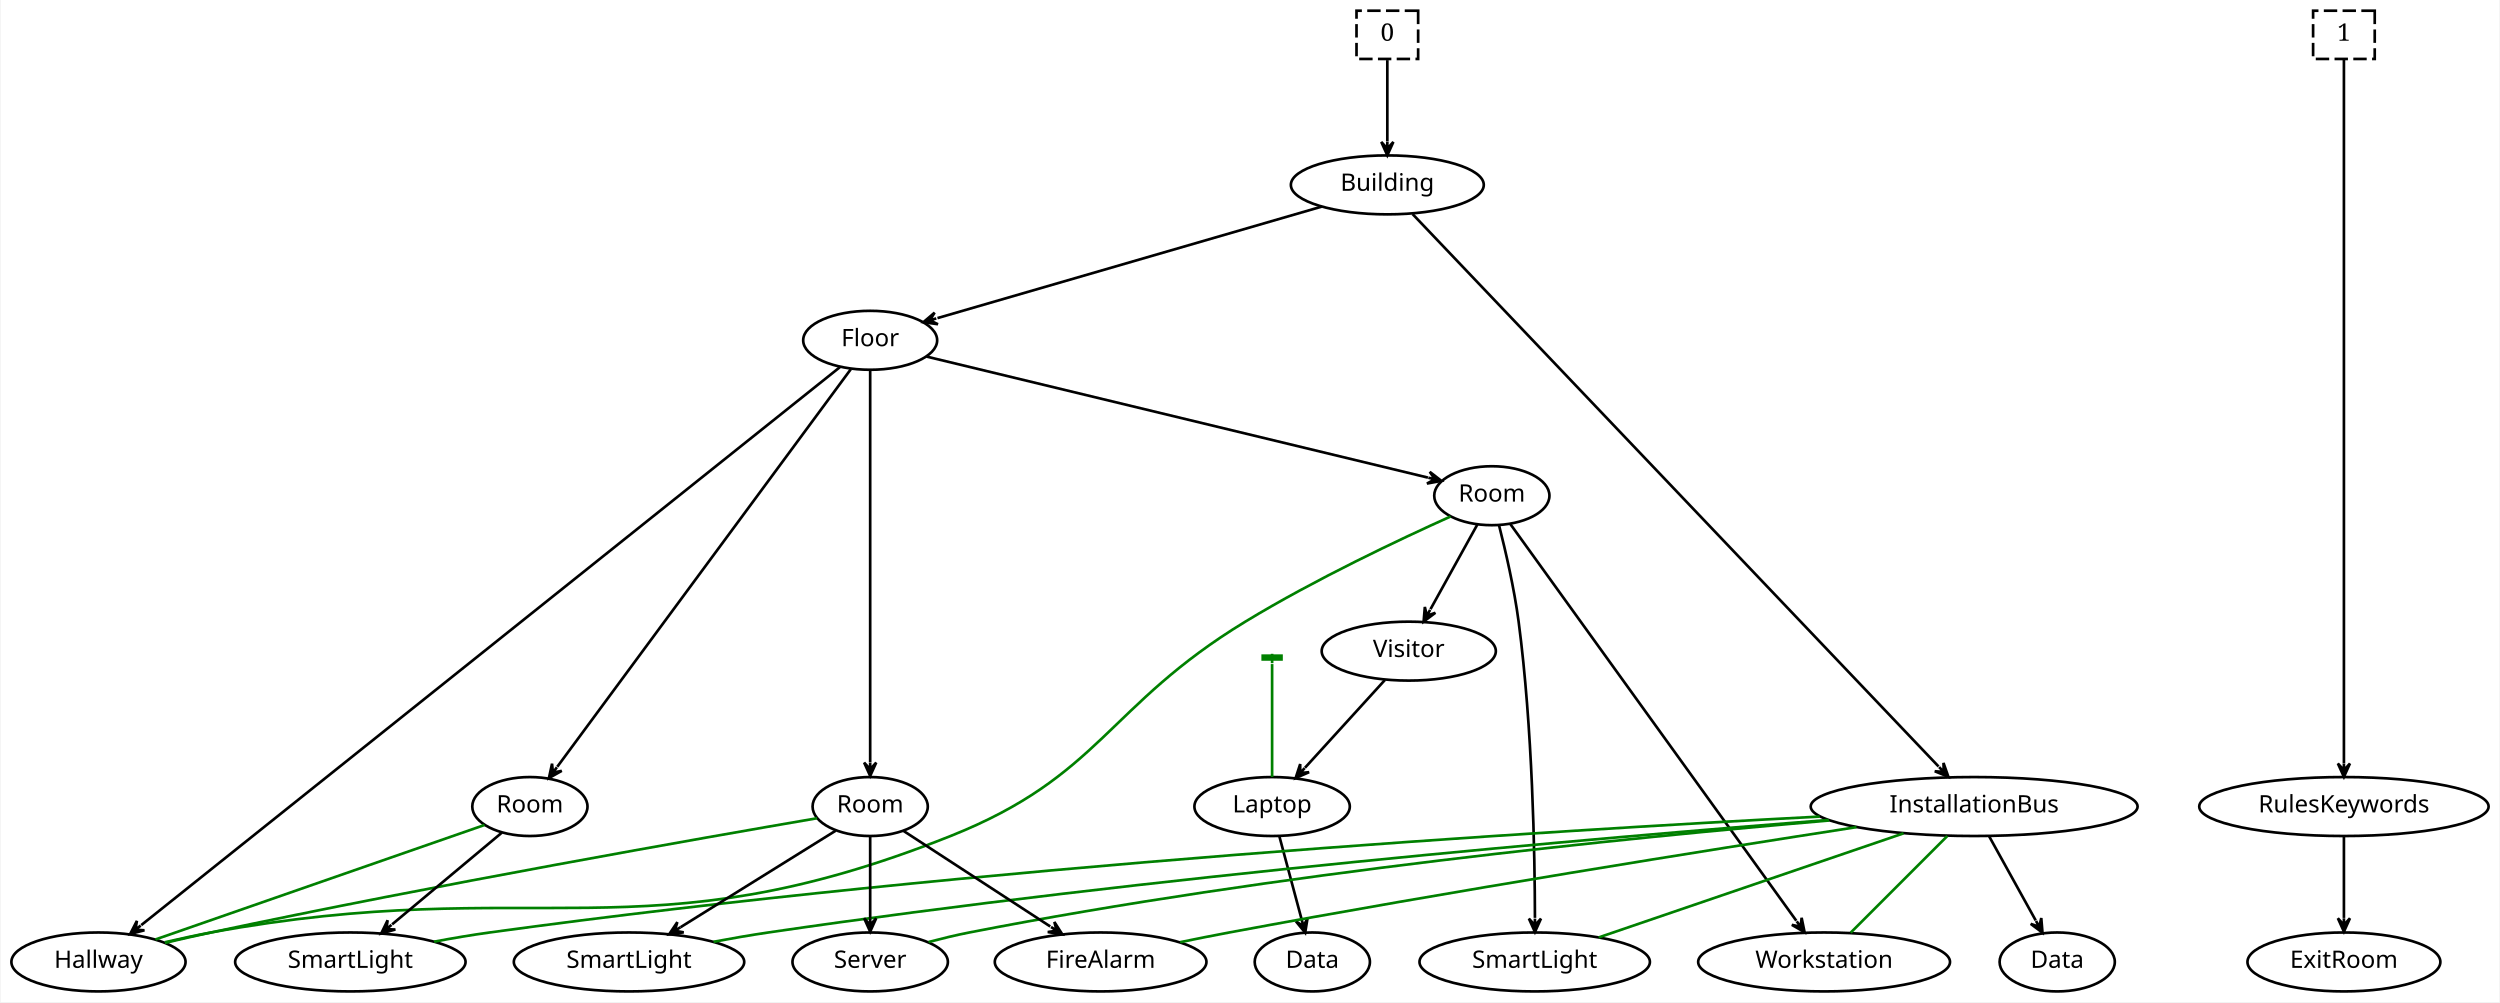
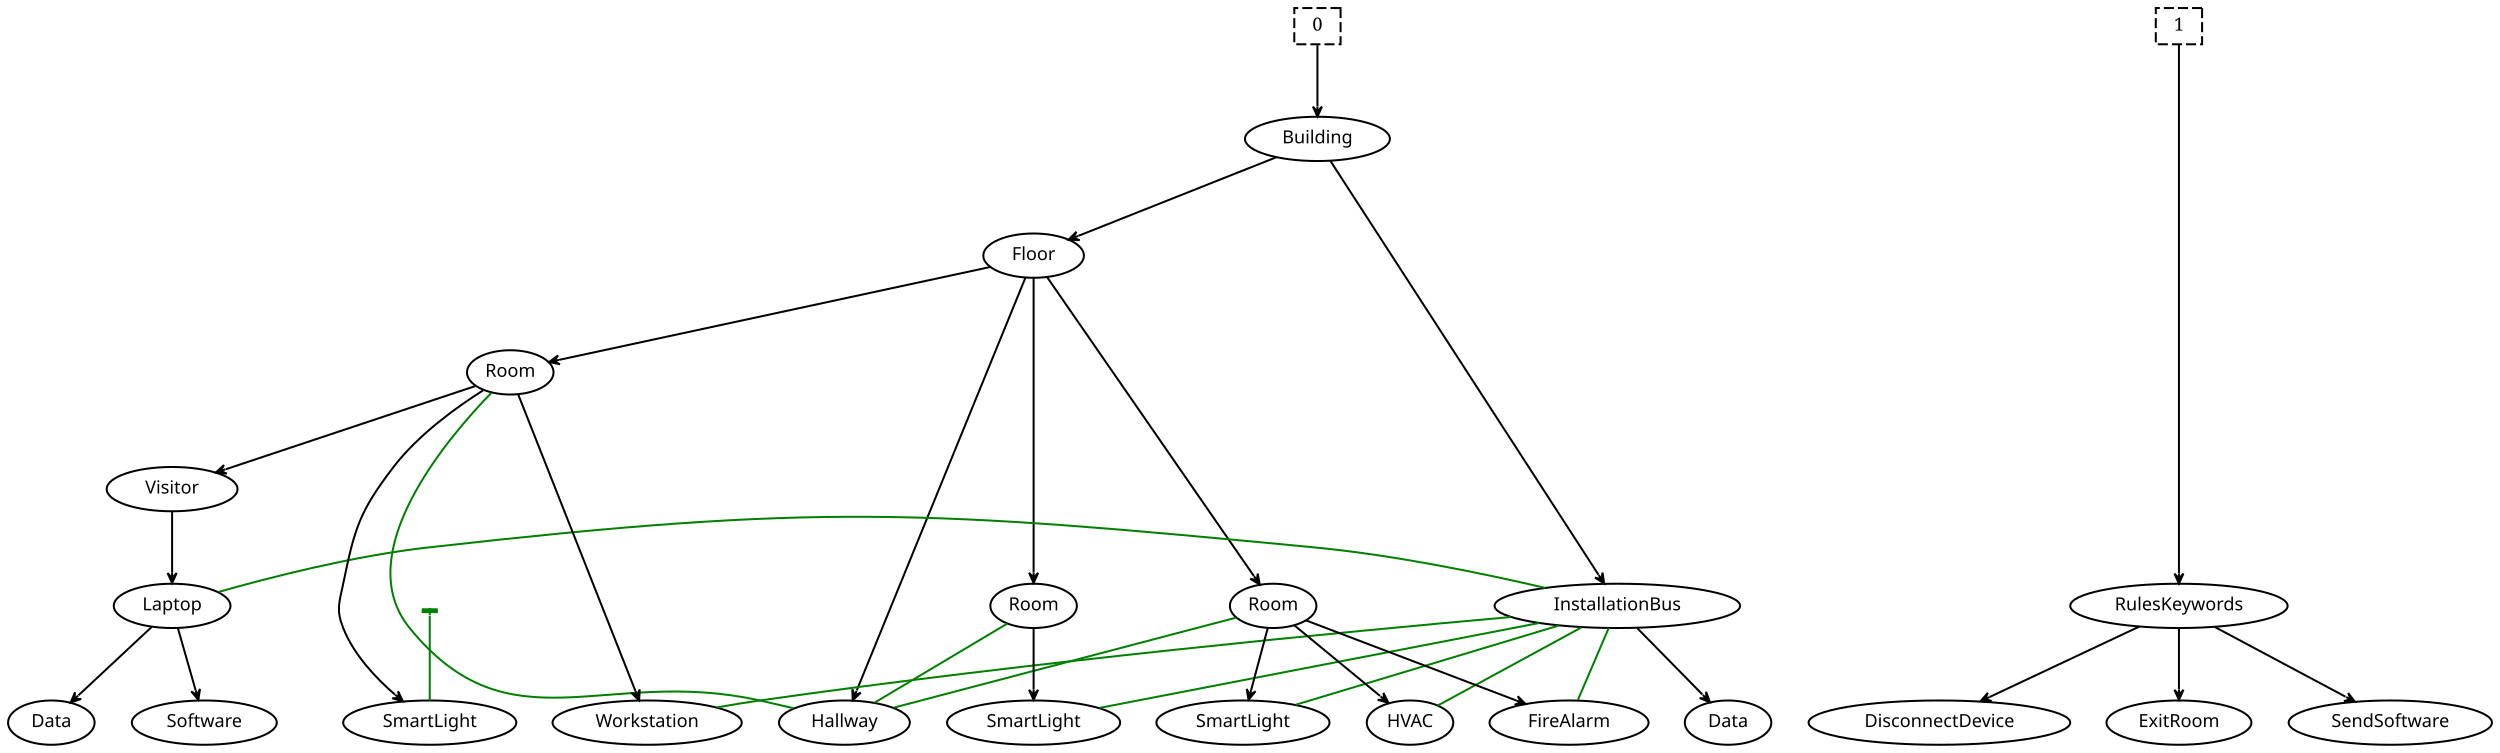
- <svg xmlns="http://www.w3.org/2000/svg" width="933pt" height="374pt" viewBox="0.00 0.00 932.50 374.00">
+ <svg xmlns="http://www.w3.org/2000/svg" width="1242pt" height="374pt" viewBox="0.00 0.00 1242.00 374.00">
  <g id="graph0" class="graph" transform="scale(1 1) rotate(0) translate(4 370)">
-     <polygon fill="white" stroke="none" points="-4,4 -4,-370 928.5,-370 928.5,4 -4,4" />
+     <polygon fill="white" stroke="none" points="-4,4 -4,-370 1238,-370 1238,4 -4,4" />
    <g id="node1" class="node">
-       <polygon fill="none" stroke="black" stroke-dasharray="5,2" points="525,-366 502,-366 502,-348 525,-348 525,-366" />
-       <text text-anchor="middle" x="513.5" y="-354.8" font-family="serif" font-size="9.00">0</text>
+       <polygon fill="none" stroke="black" stroke-dasharray="5,2" points="662,-366 639,-366 639,-348 662,-348 662,-366" />
+       <text text-anchor="middle" x="650.5" y="-354.8" font-family="serif" font-size="9.00">0</text>
    </g>
    <g id="v0_Building" class="node">
-       <ellipse fill="none" stroke="black" cx="513.5" cy="-301" rx="36" ry="11" />
-       <text text-anchor="middle" x="513.5" y="-298.8" font-family="sans-serif" font-size="9.00">Building</text>
+       <ellipse fill="none" stroke="black" cx="650.5" cy="-301" rx="36" ry="11" />
+       <text text-anchor="middle" x="650.5" y="-298.8" font-family="sans-serif" font-size="9.00">Building</text>
    </g>
    <g id="edge1" class="edge">
-       <path fill="none" stroke="black" d="M513.5,-347.562C513.5,-339.453 513.5,-327.014 513.5,-317.181" />
-       <polygon fill="black" stroke="black" points="513.5,-312.03 515.75,-317.03 513.5,-314.53 513.5,-317.03 513.5,-317.03 513.5,-317.03 513.5,-314.53 511.25,-317.03 513.5,-312.03 513.5,-312.03" />
+       <path fill="none" stroke="black" d="M650.5,-347.562C650.5,-339.453 650.5,-327.014 650.5,-317.181" />
+       <polygon fill="black" stroke="black" points="650.5,-312.03 652.75,-317.03 650.5,-314.53 650.5,-317.03 650.5,-317.03 650.5,-317.03 650.5,-314.53 648.25,-317.03 650.5,-312.03 650.5,-312.03" />
    </g>
    <g id="node2" class="node">
-       <polygon fill="none" stroke="black" stroke-dasharray="5,2" points="882,-366 859,-366 859,-348 882,-348 882,-366" />
-       <text text-anchor="middle" x="870.5" y="-354.8" font-family="serif" font-size="9.00">1</text>
-     </g>
-     <g id="v10_RulesKeywords" class="node">
-       <ellipse fill="none" stroke="black" cx="870.5" cy="-69" rx="54" ry="11" />
-       <text text-anchor="middle" x="870.5" y="-66.8" font-family="sans-serif" font-size="9.00">RulesKeywords</text>
+       <polygon fill="none" stroke="black" stroke-dasharray="5,2" points="1090,-366 1067,-366 1067,-348 1090,-348 1090,-366" />
+       <text text-anchor="middle" x="1078.5" y="-354.8" font-family="serif" font-size="9.00">1</text>
+     </g>
+     <g id="v9_RulesKeywords" class="node">
+       <ellipse fill="none" stroke="black" cx="1078.5" cy="-69" rx="54" ry="11" />
+       <text text-anchor="middle" x="1078.5" y="-66.8" font-family="sans-serif" font-size="9.00">RulesKeywords</text>
    </g>
    <g id="edge2" class="edge">
-       <path fill="none" stroke="black" d="M870.5,-347.849C870.5,-329.373 870.5,-282.889 870.5,-244 870.5,-244 870.5,-244 870.5,-184 870.5,-148.604 870.5,-107.026 870.5,-85.178" />
-       <polygon fill="black" stroke="black" points="870.5,-80.065 872.75,-85.065 870.5,-82.565 870.5,-85.065 870.5,-85.065 870.5,-85.065 870.5,-82.565 868.25,-85.065 870.5,-80.065 870.5,-80.065" />
+       <path fill="none" stroke="black" d="M1078.5,-347.849C1078.5,-329.373 1078.5,-282.889 1078.5,-244 1078.5,-244 1078.5,-244 1078.5,-184 1078.5,-148.604 1078.5,-107.026 1078.5,-85.178" />
+       <polygon fill="black" stroke="black" points="1078.5,-80.065 1080.75,-85.065 1078.5,-82.565 1078.5,-85.065 1078.5,-85.065 1078.5,-85.065 1078.5,-82.565 1076.25,-85.065 1078.5,-80.065 1078.5,-80.065" />
    </g>
    <g id="node3" class="node" />
-     <g id="v4_Laptop" class="node">
-       <ellipse fill="none" stroke="black" cx="470.5" cy="-69" rx="29" ry="11" />
-       <text text-anchor="middle" x="470.5" y="-66.8" font-family="sans-serif" font-size="9.00">Laptop</text>
+     <g id="v8_SmartLight" class="node">
+       <ellipse fill="none" stroke="black" cx="209.5" cy="-11" rx="43" ry="11" />
+       <text text-anchor="middle" x="209.5" y="-8.8" font-family="sans-serif" font-size="9.00">SmartLight</text>
+     </g>
+     <g id="edge30" class="edge">
+       <path fill="none" stroke="green" d="M209.5,-64.167C209.5,-55.586 209.5,-34.596 209.5,-22.012" />
+       <polygon fill="green" stroke="green" points="213,-67.3 206,-67.3 206,-65.9 213,-65.9 213,-67.3" />
+       <polyline fill="none" stroke="green" points="209.5,-68 209.5,-64.5 " />
+     </g>
+     <g id="v1_Floor" class="node">
+       <ellipse fill="none" stroke="black" cx="509.5" cy="-243" rx="25" ry="11" />
+       <text text-anchor="middle" x="509.5" y="-240.8" font-family="sans-serif" font-size="9.00">Floor</text>
+     </g>
+     <g id="edge3" class="edge">
+       <path fill="none" stroke="black" d="M629.997,-291.857C603.824,-281.462 558.71,-263.545 531.733,-252.83" />
+       <polygon fill="black" stroke="black" points="526.915,-250.917 532.393,-250.671 529.239,-251.84 531.562,-252.762 531.562,-252.762 531.562,-252.762 529.239,-251.84 530.732,-254.853 526.915,-250.917 526.915,-250.917" />
+     </g>
+     <g id="v2_InstallationBus" class="node">
+       <ellipse fill="none" stroke="black" cx="799.5" cy="-69" rx="61" ry="11" />
+       <text text-anchor="middle" x="799.5" y="-66.8" font-family="sans-serif" font-size="9.00">InstallationBus</text>
+     </g>
+     <g id="edge4" class="edge">
+       <path fill="none" stroke="black" d="M656.902,-290.117C680.442,-253.781 762.271,-127.468 790.129,-84.466" />
+       <polygon fill="black" stroke="black" points="792.954,-80.105 792.124,-85.525 791.594,-82.203 790.235,-84.301 790.235,-84.301 790.235,-84.301 791.594,-82.203 788.347,-83.078 792.954,-80.105 792.954,-80.105" />
+     </g>
+     <g id="v4_Room" class="node">
+       <ellipse fill="none" stroke="black" cx="249.5" cy="-185" rx="21.5" ry="11" />
+       <text text-anchor="middle" x="249.5" y="-182.8" font-family="sans-serif" font-size="9.00">Room</text>
+     </g>
+     <g id="edge5" class="edge">
+       <path fill="none" stroke="black" d="M487.78,-237.322C439.638,-226.953 324.246,-202.099 273.799,-191.234" />
+       <polygon fill="black" stroke="black" points="268.836,-190.165 274.198,-189.018 271.28,-190.691 273.724,-191.218 273.724,-191.218 273.724,-191.218 271.28,-190.691 273.251,-193.417 268.836,-190.165 268.836,-190.165" />
+     </g>
+     <g id="v11_Hallway" class="node">
+       <ellipse fill="none" stroke="black" cx="415.5" cy="-11" rx="32.5" ry="11" />
+       <text text-anchor="middle" x="415.5" y="-8.8" font-family="sans-serif" font-size="9.00">Hallway</text>
+     </g>
+     <g id="edge6" class="edge">
+       <path fill="none" stroke="black" d="M505.461,-232.117C490.67,-195.928 439.404,-70.489 421.627,-26.992" />
+       <polygon fill="black" stroke="black" points="419.63,-22.105 423.604,-25.882 420.576,-24.419 421.522,-26.733 421.522,-26.733 421.522,-26.733 420.576,-24.419 419.439,-27.585 419.63,-22.105 419.63,-22.105" />
+     </g>
+     <g id="v16_Room" class="node">
+       <ellipse fill="none" stroke="black" cx="509.5" cy="-69" rx="21.5" ry="11" />
+       <text text-anchor="middle" x="509.5" y="-66.8" font-family="sans-serif" font-size="9.00">Room</text>
+     </g>
+     <g id="edge7" class="edge">
+       <path fill="none" stroke="black" d="M509.5,-231.756C509.5,-202.786 509.5,-120.136 509.5,-85.534" />
+       <polygon fill="black" stroke="black" points="509.5,-80.408 511.75,-85.408 509.5,-82.908 509.5,-85.408 509.5,-85.408 509.5,-85.408 509.5,-82.908 507.25,-85.408 509.5,-80.408 509.5,-80.408" />
+     </g>
+     <g id="v18_Room" class="node">
+       <ellipse fill="none" stroke="black" cx="628.5" cy="-69" rx="21.5" ry="11" />
+       <text text-anchor="middle" x="628.5" y="-66.8" font-family="sans-serif" font-size="9.00">Room</text>
+     </g>
+     <g id="edge8" class="edge">
+       <path fill="none" stroke="black" d="M516.239,-232.26C536.284,-203.287 595.587,-117.572 618.917,-83.851" />
+       <polygon fill="black" stroke="black" points="621.835,-79.633 620.84,-85.025 620.413,-81.689 618.99,-83.745 618.99,-83.745 618.99,-83.745 620.413,-81.689 617.14,-82.465 621.835,-79.633 621.835,-79.633" />
+     </g>
+     <g id="v3_Data" class="node">
+       <ellipse fill="none" stroke="black" cx="854.5" cy="-11" rx="21.5" ry="11" />
+       <text text-anchor="middle" x="854.5" y="-8.8" font-family="sans-serif" font-size="9.00">Data</text>
+     </g>
+     <g id="edge9" class="edge">
+       <path fill="none" stroke="black" d="M809.333,-57.988C818.389,-48.768 831.878,-35.033 841.757,-24.975" />
+       <polygon fill="black" stroke="black" points="845.481,-21.183 843.583,-26.326 843.73,-22.966 841.978,-24.75 841.978,-24.75 841.978,-24.75 843.73,-22.966 840.373,-23.173 845.481,-21.183 845.481,-21.183" />
+     </g>
+     <g id="v6_Laptop" class="node">
+       <ellipse fill="none" stroke="black" cx="81.5" cy="-69" rx="29" ry="11" />
+       <text text-anchor="middle" x="81.5" y="-66.8" font-family="sans-serif" font-size="9.00">Laptop</text>
+     </g>
+     <g id="edge23" class="edge">
+       <path fill="none" stroke="green" d="M763.713,-77.918C733.498,-84.964 688.973,-94.219 649.5,-98 454.393,-116.687 403.267,-119.955 208.5,-98 171.643,-93.845 129.888,-83.112 104.637,-75.934" />
+     </g>
+     <g id="v14_Workstation" class="node">
+       <ellipse fill="none" stroke="black" cx="317.5" cy="-11" rx="47" ry="11" />
+       <text text-anchor="middle" x="317.5" y="-8.8" font-family="sans-serif" font-size="9.00">Workstation</text>
+     </g>
+     <g id="edge24" class="edge">
+       <path fill="none" stroke="green" d="M746.555,-63.469C665.859,-56.296 507.337,-41.152 373.5,-22 366.559,-21.007 359.16,-19.795 352.092,-18.563" />
+     </g>
+     <g id="v17_SmartLight" class="node">
+       <ellipse fill="none" stroke="black" cx="509.5" cy="-11" rx="43" ry="11" />
+       <text text-anchor="middle" x="509.5" y="-8.8" font-family="sans-serif" font-size="9.00">SmartLight</text>
+     </g>
+     <g id="edge25" class="edge">
+       <path fill="none" stroke="green" d="M760.69,-60.506C703.121,-49.389 596.117,-28.726 542.259,-18.326" />
+     </g>
+     <g id="v19_SmartLight" class="node">
+       <ellipse fill="none" stroke="black" cx="613.5" cy="-11" rx="43" ry="11" />
+       <text text-anchor="middle" x="613.5" y="-8.8" font-family="sans-serif" font-size="9.00">SmartLight</text>
+     </g>
+     <g id="edge26" class="edge">
+       <path fill="none" stroke="green" d="M770.438,-59.25C734.575,-48.453 674.127,-30.253 639.656,-19.875" />
+     </g>
+     <g id="v20_HVAC" class="node">
+       <ellipse fill="none" stroke="black" cx="696.5" cy="-11" rx="21.5" ry="11" />
+       <text text-anchor="middle" x="696.5" y="-8.8" font-family="sans-serif" font-size="9.00">HVAC</text>
+     </g>
+     <g id="edge27" class="edge">
+       <path fill="none" stroke="green" d="M781.559,-58.245C761.271,-47.215 728.675,-29.493 710.284,-19.494" />
+     </g>
+     <g id="v21_FireAlarm" class="node">
+       <ellipse fill="none" stroke="black" cx="775.5" cy="-11" rx="39.5" ry="11" />
+       <text text-anchor="middle" x="775.5" y="-8.8" font-family="sans-serif" font-size="9.00">FireAlarm</text>
+     </g>
+     <g id="edge28" class="edge">
+       <path fill="none" stroke="green" d="M795.209,-57.988C790.895,-47.921 784.274,-32.474 779.916,-22.304" />
+     </g>
+     <g id="v5_Visitor" class="node">
+       <ellipse fill="none" stroke="black" cx="81.5" cy="-127" rx="32.5" ry="11" />
+       <text text-anchor="middle" x="81.5" y="-124.8" font-family="sans-serif" font-size="9.00">Visitor</text>
+     </g>
+     <g id="edge10" class="edge">
+       <path fill="none" stroke="black" d="M232.154,-178.218C202.749,-168.416 142.929,-148.476 108.167,-136.889" />
+       <polygon fill="black" stroke="black" points="103.226,-135.242 108.681,-134.689 105.598,-136.033 107.97,-136.823 107.97,-136.823 107.97,-136.823 105.598,-136.033 107.258,-138.958 103.226,-135.242 103.226,-135.242" />
+     </g>
+     <g id="edge11" class="edge">
+       <path fill="none" stroke="black" d="M235.937,-176.025C223.047,-167.865 203.847,-154.121 191.5,-138 174.431,-115.715 172.173,-107.491 166.5,-80 164.524,-70.424 162.911,-67.095 166.5,-58 171.697,-44.831 182.639,-33.215 192.184,-24.949" />
+       <polygon fill="black" stroke="black" points="196.169,-21.617 193.777,-26.551 194.251,-23.221 192.333,-24.825 192.333,-24.825 192.333,-24.825 194.251,-23.221 190.89,-23.099 196.169,-21.617 196.169,-21.617" />
+     </g>
+     <g id="edge29" class="edge">
+       <path fill="none" stroke="green" d="M240.079,-174.798C218.449,-152.568 169.334,-95.046 199.5,-58 249.364,3.237 296.413,-39.148 373.5,-22 378.914,-20.796 384.708,-19.452 390.209,-18.15" />
+     </g>
+     <g id="edge12" class="edge">
+       <path fill="none" stroke="black" d="M253.45,-174.009C264.905,-145.034 298.18,-60.867 311.694,-26.686" />
+       <polygon fill="black" stroke="black" points="313.539,-22.018 313.793,-27.495 312.62,-24.343 311.701,-26.668 311.701,-26.668 311.701,-26.668 312.62,-24.343 309.608,-25.841 313.539,-22.018 313.539,-22.018" />
+     </g>
+     <g id="edge13" class="edge">
+       <path fill="none" stroke="black" d="M81.5,-115.988C81.5,-107.494 81.5,-95.17 81.5,-85.417" />
+       <polygon fill="black" stroke="black" points="81.5,-80.304 83.75,-85.304 81.5,-82.804 81.5,-85.304 81.5,-85.304 81.5,-85.304 81.5,-82.804 79.25,-85.304 81.5,-80.304 81.5,-80.304" />
+     </g>
+     <g id="v7_Data" class="node">
+       <ellipse fill="none" stroke="black" cx="21.5" cy="-11" rx="21.5" ry="11" />
+       <text text-anchor="middle" x="21.5" y="-8.8" font-family="sans-serif" font-size="9.00">Data</text>
+     </g>
+     <g id="edge14" class="edge">
+       <path fill="none" stroke="black" d="M71.322,-58.5C61.317,-49.162 45.987,-34.855 34.975,-24.577" />
+       <polygon fill="black" stroke="black" points="31.132,-20.99 36.322,-22.756 32.959,-22.695 34.787,-24.401 34.787,-24.401 34.787,-24.401 32.959,-22.695 33.252,-26.046 31.132,-20.99 31.132,-20.99" />
+     </g>
+     <g id="v13_Software" class="node">
+       <ellipse fill="none" stroke="black" cx="97.5" cy="-11" rx="36" ry="11" />
+       <text text-anchor="middle" x="97.5" y="-8.8" font-family="sans-serif" font-size="9.00">Software</text>
+     </g>
+     <g id="edge15" class="edge">
+       <path fill="none" stroke="black" d="M84.361,-57.988C86.81,-49.415 90.374,-36.941 93.172,-27.147" />
+       <polygon fill="black" stroke="black" points="94.556,-22.304 95.346,-27.73 93.869,-24.708 93.182,-27.111 93.182,-27.111 93.182,-27.111 93.869,-24.708 91.019,-26.493 94.556,-22.304 94.556,-22.304" />
+     </g>
+     <g id="v10_DisconnectDevice" class="node">
+       <ellipse fill="none" stroke="black" cx="959.5" cy="-11" rx="65" ry="11" />
+       <text text-anchor="middle" x="959.5" y="-8.8" font-family="sans-serif" font-size="9.00">DisconnectDevice</text>
+     </g>
+     <g id="edge16" class="edge">
+       <path fill="none" stroke="black" d="M1058.85,-58.753C1038.51,-49.182 1006.68,-34.201 984.546,-23.786" />
+       <polygon fill="black" stroke="black" points="979.978,-21.637 985.46,-21.73 982.24,-22.701 984.502,-23.766 984.502,-23.766 984.502,-23.766 982.24,-22.701 983.544,-25.802 979.978,-21.637 979.978,-21.637" />
+     </g>
+     <g id="v12_ExitRoom" class="node">
+       <ellipse fill="none" stroke="black" cx="1078.5" cy="-11" rx="36" ry="11" />
+       <text text-anchor="middle" x="1078.5" y="-8.8" font-family="sans-serif" font-size="9.00">ExitRoom</text>
+     </g>
+     <g id="edge17" class="edge">
+       <path fill="none" stroke="black" d="M1078.5,-57.988C1078.5,-49.494 1078.5,-37.17 1078.5,-27.417" />
+       <polygon fill="black" stroke="black" points="1078.5,-22.304 1080.75,-27.304 1078.5,-24.804 1078.5,-27.304 1078.5,-27.304 1078.5,-27.304 1078.5,-24.804 1076.25,-27.304 1078.5,-22.304 1078.5,-22.304" />
+     </g>
+     <g id="v15_SendSoftware" class="node">
+       <ellipse fill="none" stroke="black" cx="1183.5" cy="-11" rx="50.5" ry="11" />
+       <text text-anchor="middle" x="1183.5" y="-8.8" font-family="sans-serif" font-size="9.00">SendSoftware</text>
+     </g>
+     <g id="edge18" class="edge">
+       <path fill="none" stroke="black" d="M1096.31,-58.5C1114.22,-48.95 1141.87,-34.201 1161.22,-23.882" />
+       <polygon fill="black" stroke="black" points="1165.95,-21.359 1162.6,-25.698 1163.75,-22.536 1161.54,-23.712 1161.54,-23.712 1161.54,-23.712 1163.75,-22.536 1160.48,-21.727 1165.95,-21.359 1165.95,-21.359" />
+     </g>
+     <g id="edge31" class="edge">
+       <path fill="none" stroke="green" d="M430.317,-20.827C448.508,-31.665 479.076,-49.875 496.43,-60.213" />
+     </g>
+     <g id="edge32" class="edge">
+       <path fill="none" stroke="green" d="M439.944,-18.427C483.016,-29.751 571.509,-53.016 609.97,-63.128" />
+     </g>
+     <g id="edge19" class="edge">
+       <path fill="none" stroke="black" d="M509.5,-57.988C509.5,-49.494 509.5,-37.17 509.5,-27.417" />
+       <polygon fill="black" stroke="black" points="509.5,-22.304 511.75,-27.304 509.5,-24.804 509.5,-27.304 509.5,-27.304 509.5,-27.304 509.5,-24.804 507.25,-27.304 509.5,-22.304 509.5,-22.304" />
+     </g>
+     <g id="edge20" class="edge">
+       <path fill="none" stroke="black" d="M625.818,-57.988C623.522,-49.415 620.181,-36.941 617.557,-27.147" />
+       <polygon fill="black" stroke="black" points="616.26,-22.304 619.727,-26.551 616.907,-24.719 617.554,-27.134 617.554,-27.134 617.554,-27.134 616.907,-24.719 615.38,-27.716 616.26,-22.304 616.26,-22.304" />
    </g>
    <g id="edge21" class="edge">
-       <path fill="none" stroke="green" d="M470.5,-122.167C470.5,-113.586 470.5,-92.596 470.5,-80.012" />
-       <polygon fill="green" stroke="green" points="474,-125.3 467,-125.3 467,-123.9 474,-123.9 474,-125.3" />
-       <polyline fill="none" stroke="green" points="470.5,-126 470.5,-122.5 " />
-     </g>
-     <g id="v1_Floor" class="node">
-       <ellipse fill="none" stroke="black" cx="320.5" cy="-243" rx="25" ry="11" />
-       <text text-anchor="middle" x="320.5" y="-240.8" font-family="sans-serif" font-size="9.00">Floor</text>
-     </g>
-     <g id="edge3" class="edge">
-       <path fill="none" stroke="black" d="M489.056,-292.908C452.222,-282.22 382.846,-262.09 345.618,-251.288" />
-       <polygon fill="black" stroke="black" points="340.367,-249.764 345.796,-248.997 342.768,-250.461 345.169,-251.158 345.169,-251.158 345.169,-251.158 342.768,-250.461 344.542,-253.319 340.367,-249.764 340.367,-249.764" />
-     </g>
-     <g id="v6_InstallationBus" class="node">
-       <ellipse fill="none" stroke="black" cx="732.5" cy="-69" rx="61" ry="11" />
-       <text text-anchor="middle" x="732.5" y="-66.8" font-family="sans-serif" font-size="9.00">InstallationBus</text>
-     </g>
-     <g id="edge4" class="edge">
-       <path fill="none" stroke="black" d="M522.91,-290.117C557.649,-253.633 678.756,-126.443 719.22,-83.947" />
-       <polygon fill="black" stroke="black" points="722.878,-80.105 721.06,-85.278 721.154,-81.916 719.43,-83.726 719.43,-83.726 719.43,-83.726 721.154,-81.916 717.801,-82.175 722.878,-80.105 722.878,-80.105" />
-     </g>
-     <g id="v2_Room" class="node">
-       <ellipse fill="none" stroke="black" cx="552.5" cy="-185" rx="21.5" ry="11" />
-       <text text-anchor="middle" x="552.5" y="-182.8" font-family="sans-serif" font-size="9.00">Room</text>
-     </g>
-     <g id="edge5" class="edge">
-       <path fill="none" stroke="black" d="M341.498,-236.932C384.673,-226.51 483.167,-202.735 528.658,-191.755" />
-       <polygon fill="black" stroke="black" points="533.676,-190.544 529.343,-193.904 531.246,-191.13 528.815,-191.717 528.815,-191.717 528.815,-191.717 531.246,-191.13 528.287,-189.53 533.676,-190.544 533.676,-190.544" />
-     </g>
-     <g id="v11_Hallway" class="node">
-       <ellipse fill="none" stroke="black" cx="32.5" cy="-11" rx="32.5" ry="11" />
-       <text text-anchor="middle" x="32.5" y="-8.8" font-family="sans-serif" font-size="9.00">Hallway</text>
-     </g>
-     <g id="edge6" class="edge">
-       <path fill="none" stroke="black" d="M309.21,-232.984C264.601,-197.358 100.523,-66.324 48.462,-24.747" />
-       <polygon fill="black" stroke="black" points="44.342,-21.457 49.653,-22.819 46.295,-23.017 48.249,-24.577 48.249,-24.577 48.249,-24.577 46.295,-23.017 46.845,-26.335 44.342,-21.457 44.342,-21.457" />
-     </g>
-     <g id="v12_Room" class="node">
-       <ellipse fill="none" stroke="black" cx="193.5" cy="-69" rx="21.5" ry="11" />
-       <text text-anchor="middle" x="193.5" y="-66.8" font-family="sans-serif" font-size="9.00">Room</text>
-     </g>
-     <g id="edge7" class="edge">
-       <path fill="none" stroke="black" d="M313.308,-232.26C291.915,-203.287 228.626,-117.572 203.727,-83.851" />
-       <polygon fill="black" stroke="black" points="200.613,-79.633 205.393,-82.319 202.098,-81.645 203.583,-83.656 203.583,-83.656 203.583,-83.656 202.098,-81.645 201.773,-84.992 200.613,-79.633 200.613,-79.633" />
-     </g>
-     <g id="v14_Room" class="node">
-       <ellipse fill="none" stroke="black" cx="320.5" cy="-69" rx="21.5" ry="11" />
-       <text text-anchor="middle" x="320.5" y="-66.8" font-family="sans-serif" font-size="9.00">Room</text>
-     </g>
-     <g id="edge8" class="edge">
-       <path fill="none" stroke="black" d="M320.5,-231.756C320.5,-202.786 320.5,-120.136 320.5,-85.534" />
-       <polygon fill="black" stroke="black" points="320.5,-80.408 322.75,-85.408 320.5,-82.908 320.5,-85.408 320.5,-85.408 320.5,-85.408 320.5,-82.908 318.25,-85.408 320.5,-80.408 320.5,-80.408" />
-     </g>
-     <g id="v3_Visitor" class="node">
-       <ellipse fill="none" stroke="black" cx="521.5" cy="-127" rx="32.5" ry="11" />
-       <text text-anchor="middle" x="521.5" y="-124.8" font-family="sans-serif" font-size="9.00">Visitor</text>
-     </g>
-     <g id="edge9" class="edge">
-       <path fill="none" stroke="black" d="M547.1,-174.246C542.27,-165.52 535.122,-152.608 529.606,-142.643" />
-       <polygon fill="black" stroke="black" points="527.047,-138.02 531.437,-141.304 528.257,-140.207 529.468,-142.394 529.468,-142.394 529.468,-142.394 528.257,-140.207 527.5,-143.484 527.047,-138.02 527.047,-138.02" />
-     </g>
-     <g id="v5_SmartLight" class="node">
-       <ellipse fill="none" stroke="black" cx="568.5" cy="-11" rx="43" ry="11" />
-       <text text-anchor="middle" x="568.5" y="-8.8" font-family="sans-serif" font-size="9.00">SmartLight</text>
-     </g>
-     <g id="edge10" class="edge">
-       <path fill="none" stroke="black" d="M555.216,-173.854C557.573,-164.59 560.858,-150.478 562.5,-138 567.71,-98.401 568.542,-51.274 568.589,-27.443" />
-       <polygon fill="black" stroke="black" points="568.588,-22.177 570.839,-27.176 568.589,-24.677 568.589,-27.177 568.589,-27.177 568.589,-27.177 568.589,-24.677 566.339,-27.178 568.588,-22.177 568.588,-22.177" />
-     </g>
-     <g id="v9_Workstation" class="node">
-       <ellipse fill="none" stroke="black" cx="676.5" cy="-11" rx="47" ry="11" />
-       <text text-anchor="middle" x="676.5" y="-8.8" font-family="sans-serif" font-size="9.00">Workstation</text>
-     </g>
-     <g id="edge11" class="edge">
-       <path fill="none" stroke="black" d="M559.343,-174.508C579.946,-145.93 641.48,-60.576 666.125,-26.391" />
-       <polygon fill="black" stroke="black" points="669.215,-22.105 668.116,-27.477 667.753,-24.133 666.291,-26.161 666.291,-26.161 666.291,-26.161 667.753,-24.133 664.466,-24.845 669.215,-22.105 669.215,-22.105" />
-     </g>
-     <g id="edge20" class="edge">
-       <path fill="none" stroke="green" d="M537.111,-177.253C518.499,-168.88 486.44,-153.77 460.5,-138 408.845,-106.598 406.656,-80.38 350.5,-58 235.584,-12.201 196.169,-44.357 74.5,-22 68.897,-20.971 62.919,-19.671 57.283,-18.352" />
-     </g>
-     <g id="edge12" class="edge">
-       <path fill="none" stroke="black" d="M512.616,-116.246C504.353,-107.172 491.965,-93.57 482.762,-83.464" />
-       <polygon fill="black" stroke="black" points="479.282,-79.643 484.312,-81.824 480.965,-81.491 482.648,-83.339 482.648,-83.339 482.648,-83.339 480.965,-81.491 480.985,-84.854 479.282,-79.643 479.282,-79.643" />
-     </g>
-     <g id="v8_Data" class="node">
-       <ellipse fill="none" stroke="black" cx="485.5" cy="-11" rx="21.5" ry="11" />
-       <text text-anchor="middle" x="485.5" y="-8.8" font-family="sans-serif" font-size="9.00">Data</text>
-     </g>
-     <g id="edge13" class="edge">
-       <path fill="none" stroke="black" d="M473.182,-57.988C475.507,-49.308 478.903,-36.629 481.541,-26.781" />
-       <polygon fill="black" stroke="black" points="482.842,-21.925 483.721,-27.337 482.195,-24.34 481.548,-26.755 481.548,-26.755 481.548,-26.755 482.195,-24.34 479.374,-26.173 482.842,-21.925 482.842,-21.925" />
+       <path fill="none" stroke="black" d="M639.125,-59.25C650.535,-49.853 668.753,-34.85 681.594,-24.275" />
+       <polygon fill="black" stroke="black" points="685.725,-20.873 683.296,-25.789 683.795,-22.463 681.866,-24.052 681.866,-24.052 681.866,-24.052 683.795,-22.463 680.435,-22.315 685.725,-20.873 685.725,-20.873" />
    </g>
    <g id="edge22" class="edge">
-       <path fill="none" stroke="green" d="M592.384,-20.155C622.674,-30.498 674.731,-48.274 706.151,-59.003" />
-     </g>
-     <g id="v7_Data" class="node">
-       <ellipse fill="none" stroke="black" cx="763.5" cy="-11" rx="21.5" ry="11" />
-       <text text-anchor="middle" x="763.5" y="-8.8" font-family="sans-serif" font-size="9.00">Data</text>
-     </g>
-     <g id="edge14" class="edge">
-       <path fill="none" stroke="black" d="M738.042,-57.988C742.891,-49.229 749.995,-36.396 755.468,-26.51" />
-       <polygon fill="black" stroke="black" points="758.006,-21.925 757.553,-27.389 756.795,-24.112 755.584,-26.299 755.584,-26.299 755.584,-26.299 756.795,-24.112 753.616,-25.21 758.006,-21.925 758.006,-21.925" />
-     </g>
-     <g id="edge23" class="edge">
-       <path fill="none" stroke="green" d="M722.488,-57.988C712.295,-47.795 696.587,-32.087 686.425,-21.925" />
-     </g>
-     <g id="v13_SmartLight" class="node">
-       <ellipse fill="none" stroke="black" cx="126.5" cy="-11" rx="43" ry="11" />
-       <text text-anchor="middle" x="126.5" y="-8.8" font-family="sans-serif" font-size="9.00">SmartLight</text>
-     </g>
-     <g id="edge24" class="edge">
-       <path fill="none" stroke="green" d="M674.855,-65.252C573.913,-59.987 358.734,-46.74 178.5,-22 171.76,-21.075 164.572,-19.849 157.758,-18.573" />
-     </g>
-     <g id="v15_SmartLight" class="node">
-       <ellipse fill="none" stroke="black" cx="230.5" cy="-11" rx="43" ry="11" />
-       <text text-anchor="middle" x="230.5" y="-8.8" font-family="sans-serif" font-size="9.00">SmartLight</text>
-     </g>
-     <g id="edge25" class="edge">
-       <path fill="none" stroke="green" d="M677.932,-63.983C593.08,-57.385 424.492,-42.869 282.5,-22 275.86,-21.024 268.779,-19.792 262.048,-18.528" />
-     </g>
-     <g id="v16_Server" class="node">
-       <ellipse fill="none" stroke="black" cx="320.5" cy="-11" rx="29" ry="11" />
-       <text text-anchor="middle" x="320.5" y="-8.8" font-family="sans-serif" font-size="9.00">Server</text>
-     </g>
-     <g id="edge26" class="edge">
-       <path fill="none" stroke="green" d="M678.406,-63.792C605.175,-57.544 470.638,-44.112 357.5,-22 352.537,-21.03 347.26,-19.755 342.292,-18.441" />
-     </g>
-     <g id="v17_FireAlarm" class="node">
-       <ellipse fill="none" stroke="black" cx="406.5" cy="-11" rx="39.5" ry="11" />
-       <text text-anchor="middle" x="406.5" y="-8.8" font-family="sans-serif" font-size="9.00">FireAlarm</text>
-     </g>
-     <g id="edge27" class="edge">
-       <path fill="none" stroke="green" d="M688.586,-61.309C633.709,-52.816 536.971,-37.407 454.5,-22 448.559,-20.89 442.221,-19.627 436.164,-18.38" />
-     </g>
-     <g id="v18_ExitRoom" class="node">
-       <ellipse fill="none" stroke="black" cx="870.5" cy="-11" rx="36" ry="11" />
-       <text text-anchor="middle" x="870.5" y="-8.8" font-family="sans-serif" font-size="9.00">ExitRoom</text>
-     </g>
-     <g id="edge15" class="edge">
-       <path fill="none" stroke="black" d="M870.5,-57.988C870.5,-49.494 870.5,-37.17 870.5,-27.417" />
-       <polygon fill="black" stroke="black" points="870.5,-22.304 872.75,-27.304 870.5,-24.804 870.5,-27.304 870.5,-27.304 870.5,-27.304 870.5,-24.804 868.25,-27.304 870.5,-22.304 870.5,-22.304" />
-     </g>
-     <g id="edge28" class="edge">
-       <path fill="none" stroke="green" d="M53.756,-19.393C86.1,-30.643 147.026,-51.835 176.574,-62.113" />
-     </g>
-     <g id="edge29" class="edge">
-       <path fill="none" stroke="green" d="M57.328,-18.124C62.962,-19.454 68.928,-20.816 74.5,-22 158.226,-39.784 258.768,-57.438 300.665,-64.63" />
-     </g>
-     <g id="edge16" class="edge">
-       <path fill="none" stroke="black" d="M183.031,-59.25C172.053,-50.074 154.68,-35.553 142.088,-25.029" />
-       <polygon fill="black" stroke="black" points="138.018,-21.627 143.297,-23.107 139.936,-23.23 141.854,-24.833 141.854,-24.833 141.854,-24.833 139.936,-23.23 140.411,-26.56 138.018,-21.627 138.018,-21.627" />
-     </g>
-     <g id="edge17" class="edge">
-       <path fill="none" stroke="black" d="M307.605,-59.977C292.46,-50.553 267.192,-34.83 249.731,-23.966" />
-       <polygon fill="black" stroke="black" points="245.471,-21.315 250.905,-22.046 247.593,-22.636 249.716,-23.957 249.716,-23.957 249.716,-23.957 247.593,-22.636 248.527,-25.867 245.471,-21.315 245.471,-21.315" />
-     </g>
-     <g id="edge18" class="edge">
-       <path fill="none" stroke="black" d="M320.5,-57.988C320.5,-49.494 320.5,-37.17 320.5,-27.417" />
-       <polygon fill="black" stroke="black" points="320.5,-22.304 322.75,-27.304 320.5,-24.804 320.5,-27.304 320.5,-27.304 320.5,-27.304 320.5,-24.804 318.25,-27.304 320.5,-22.304 320.5,-22.304" />
-     </g>
-     <g id="edge19" class="edge">
-       <path fill="none" stroke="black" d="M332.822,-59.977C347.171,-50.633 371.031,-35.096 387.698,-24.243" />
-       <polygon fill="black" stroke="black" points="392.195,-21.315 389.233,-25.929 390.1,-22.679 388.005,-24.043 388.005,-24.043 388.005,-24.043 390.1,-22.679 386.777,-22.158 392.195,-21.315 392.195,-21.315" />
+       <path fill="none" stroke="black" d="M644.793,-61.793C670.054,-52.17 718.907,-33.559 749.206,-22.017" />
+       <polygon fill="black" stroke="black" points="753.903,-20.227 750.032,-24.11 751.567,-21.117 749.231,-22.007 749.231,-22.007 749.231,-22.007 751.567,-21.117 748.43,-19.905 753.903,-20.227 753.903,-20.227" />
    </g>
  </g>
</svg>
